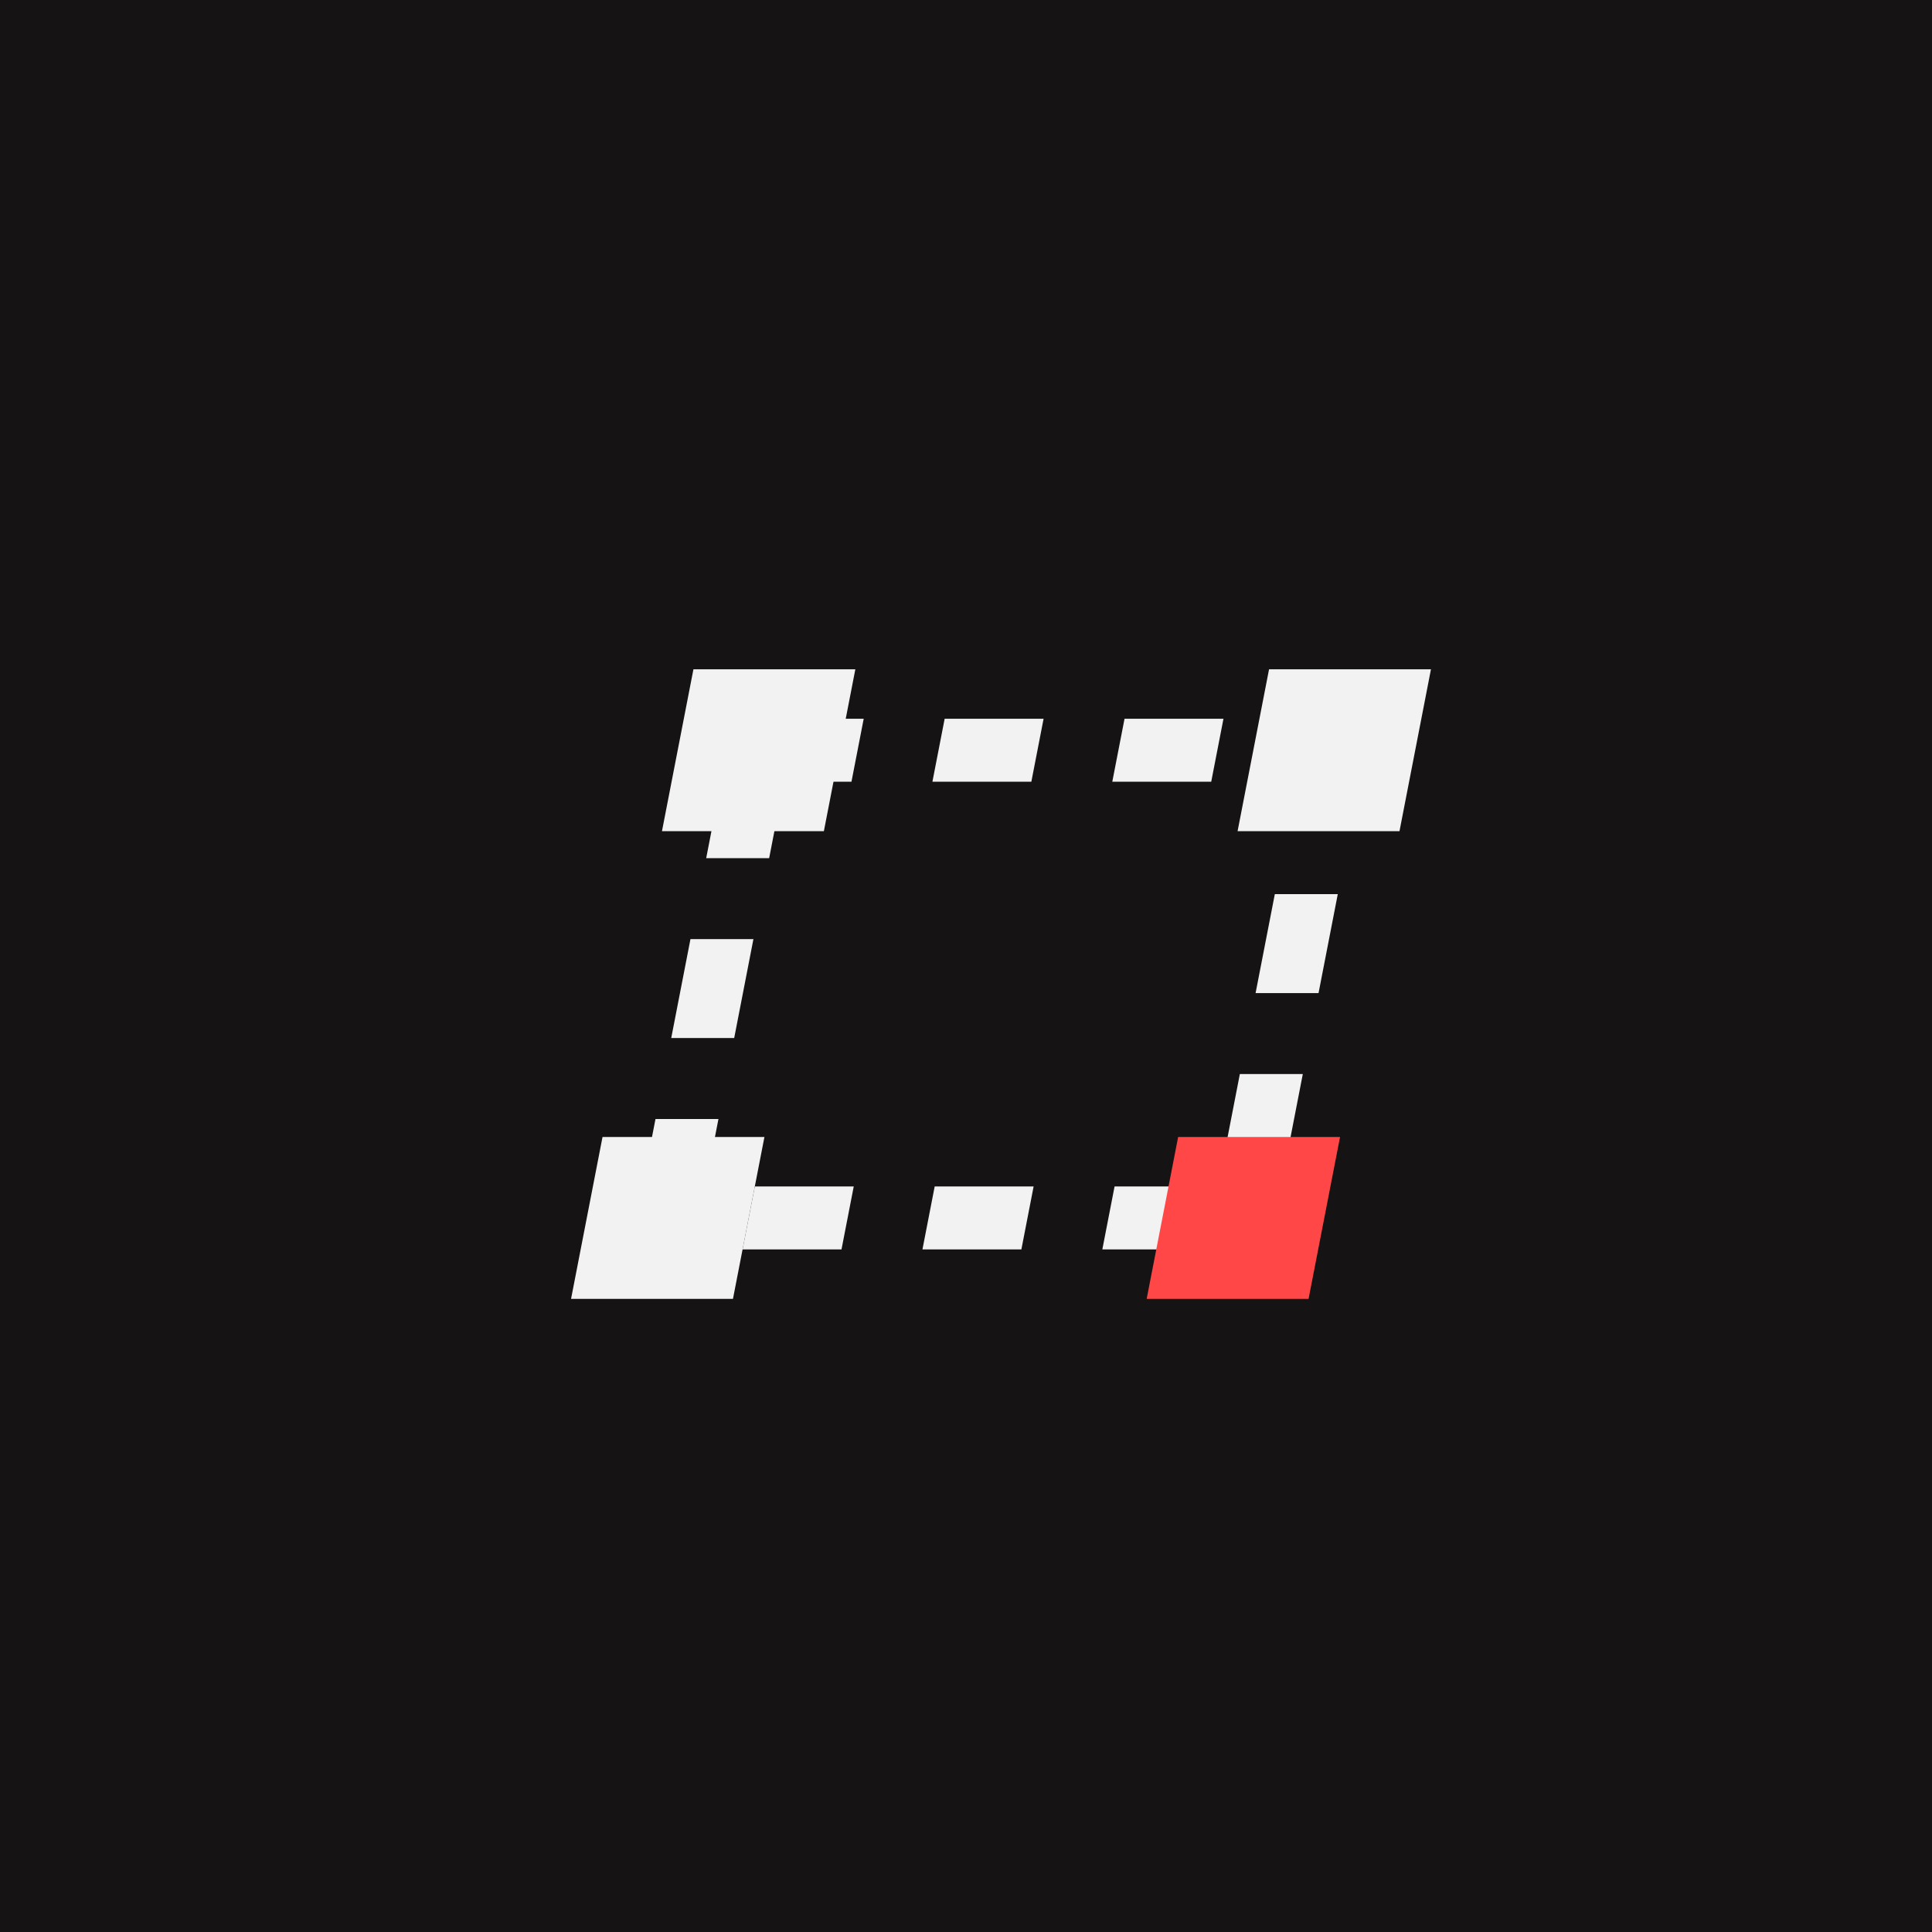
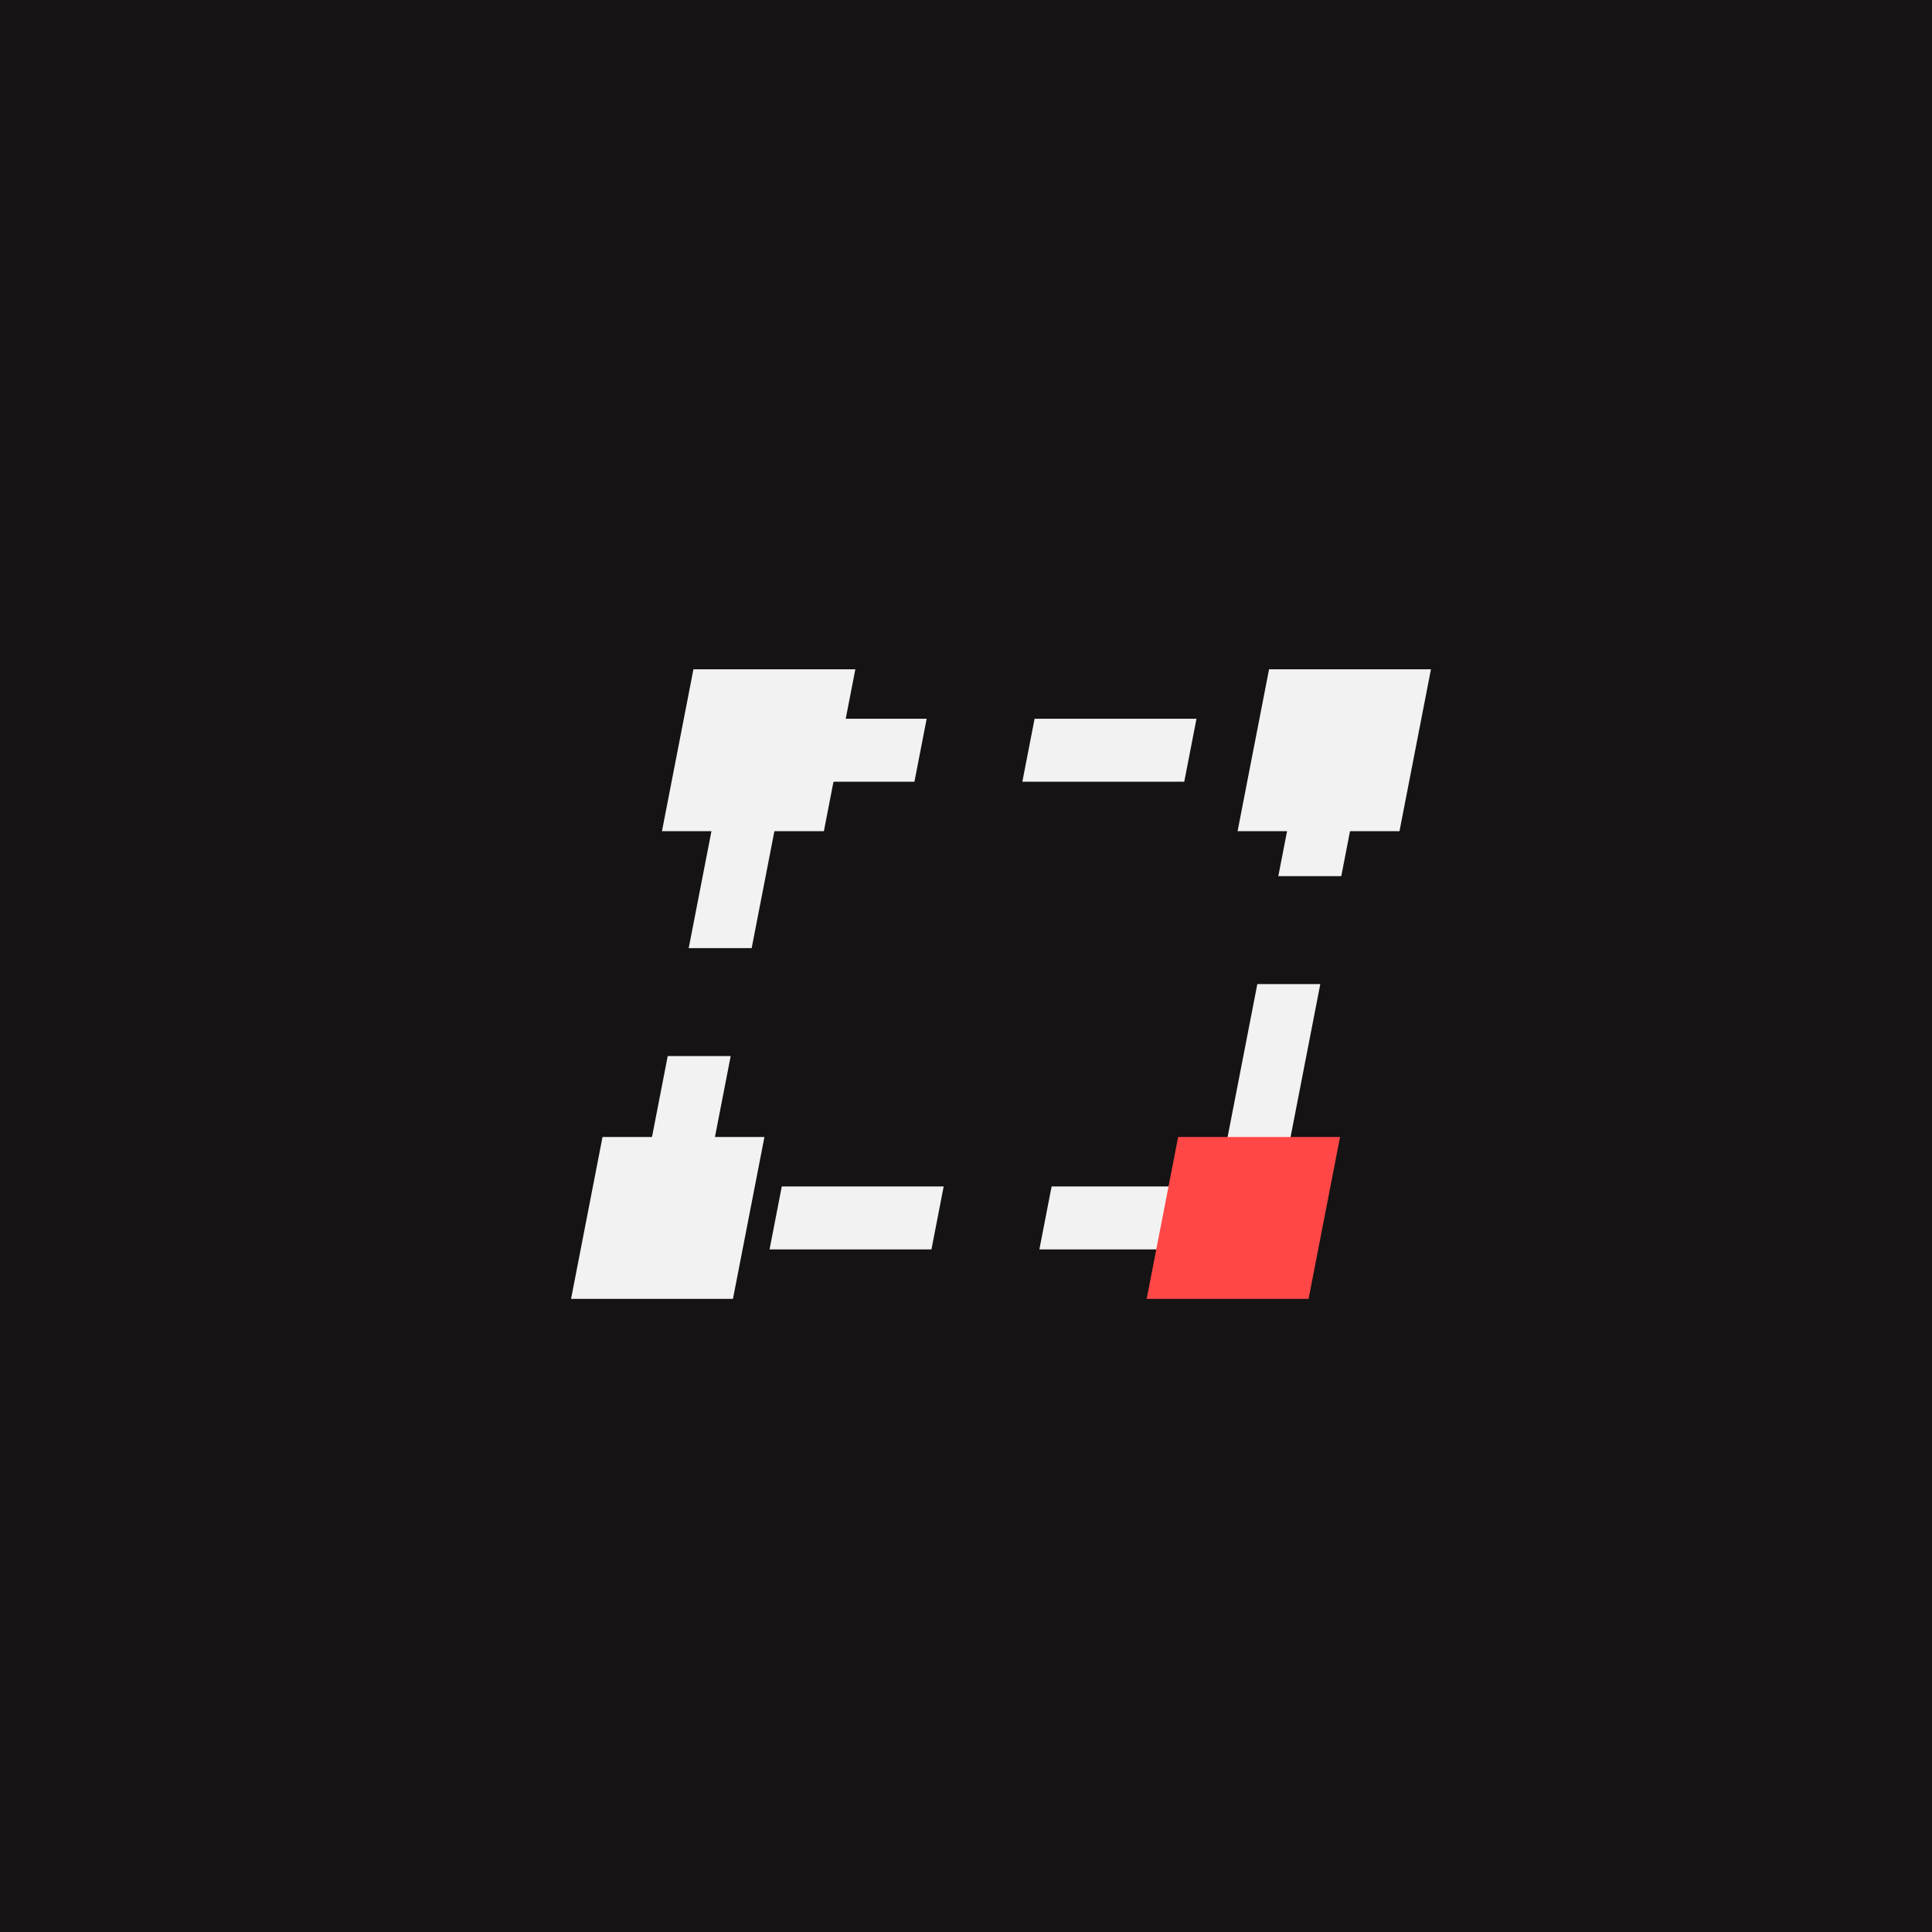
<svg xmlns="http://www.w3.org/2000/svg" viewBox="0 0 1024 1024" width="1024" height="1024" fill="none">
  <rect width="1024" height="1024" fill="#151313" />
  <svg x="235.5" y="273.7" width="553.0" height="476.7" viewBox="0 0 116 100">
    <g transform="translate(10,0) skewX(-11)" fill="none">
-       <path d="M30 26 H94 V78 H30 Z" stroke="#F3F2F2" stroke-width="7" stroke-dasharray="11 9" />
+       <path d="M30 26 H94 V78 H30 Z" stroke="#F3F2F2" stroke-width="7" stroke-dasharray="18 12" />
      <path d="M30 26 h0 M94 26 h0 M30 78 h0" stroke="#F3F2F2" stroke-width="18" stroke-linecap="square" />
      <path d="M94 78 h0" stroke="#FF4747" stroke-width="18" stroke-linecap="square" />
    </g>
  </svg>
</svg>
